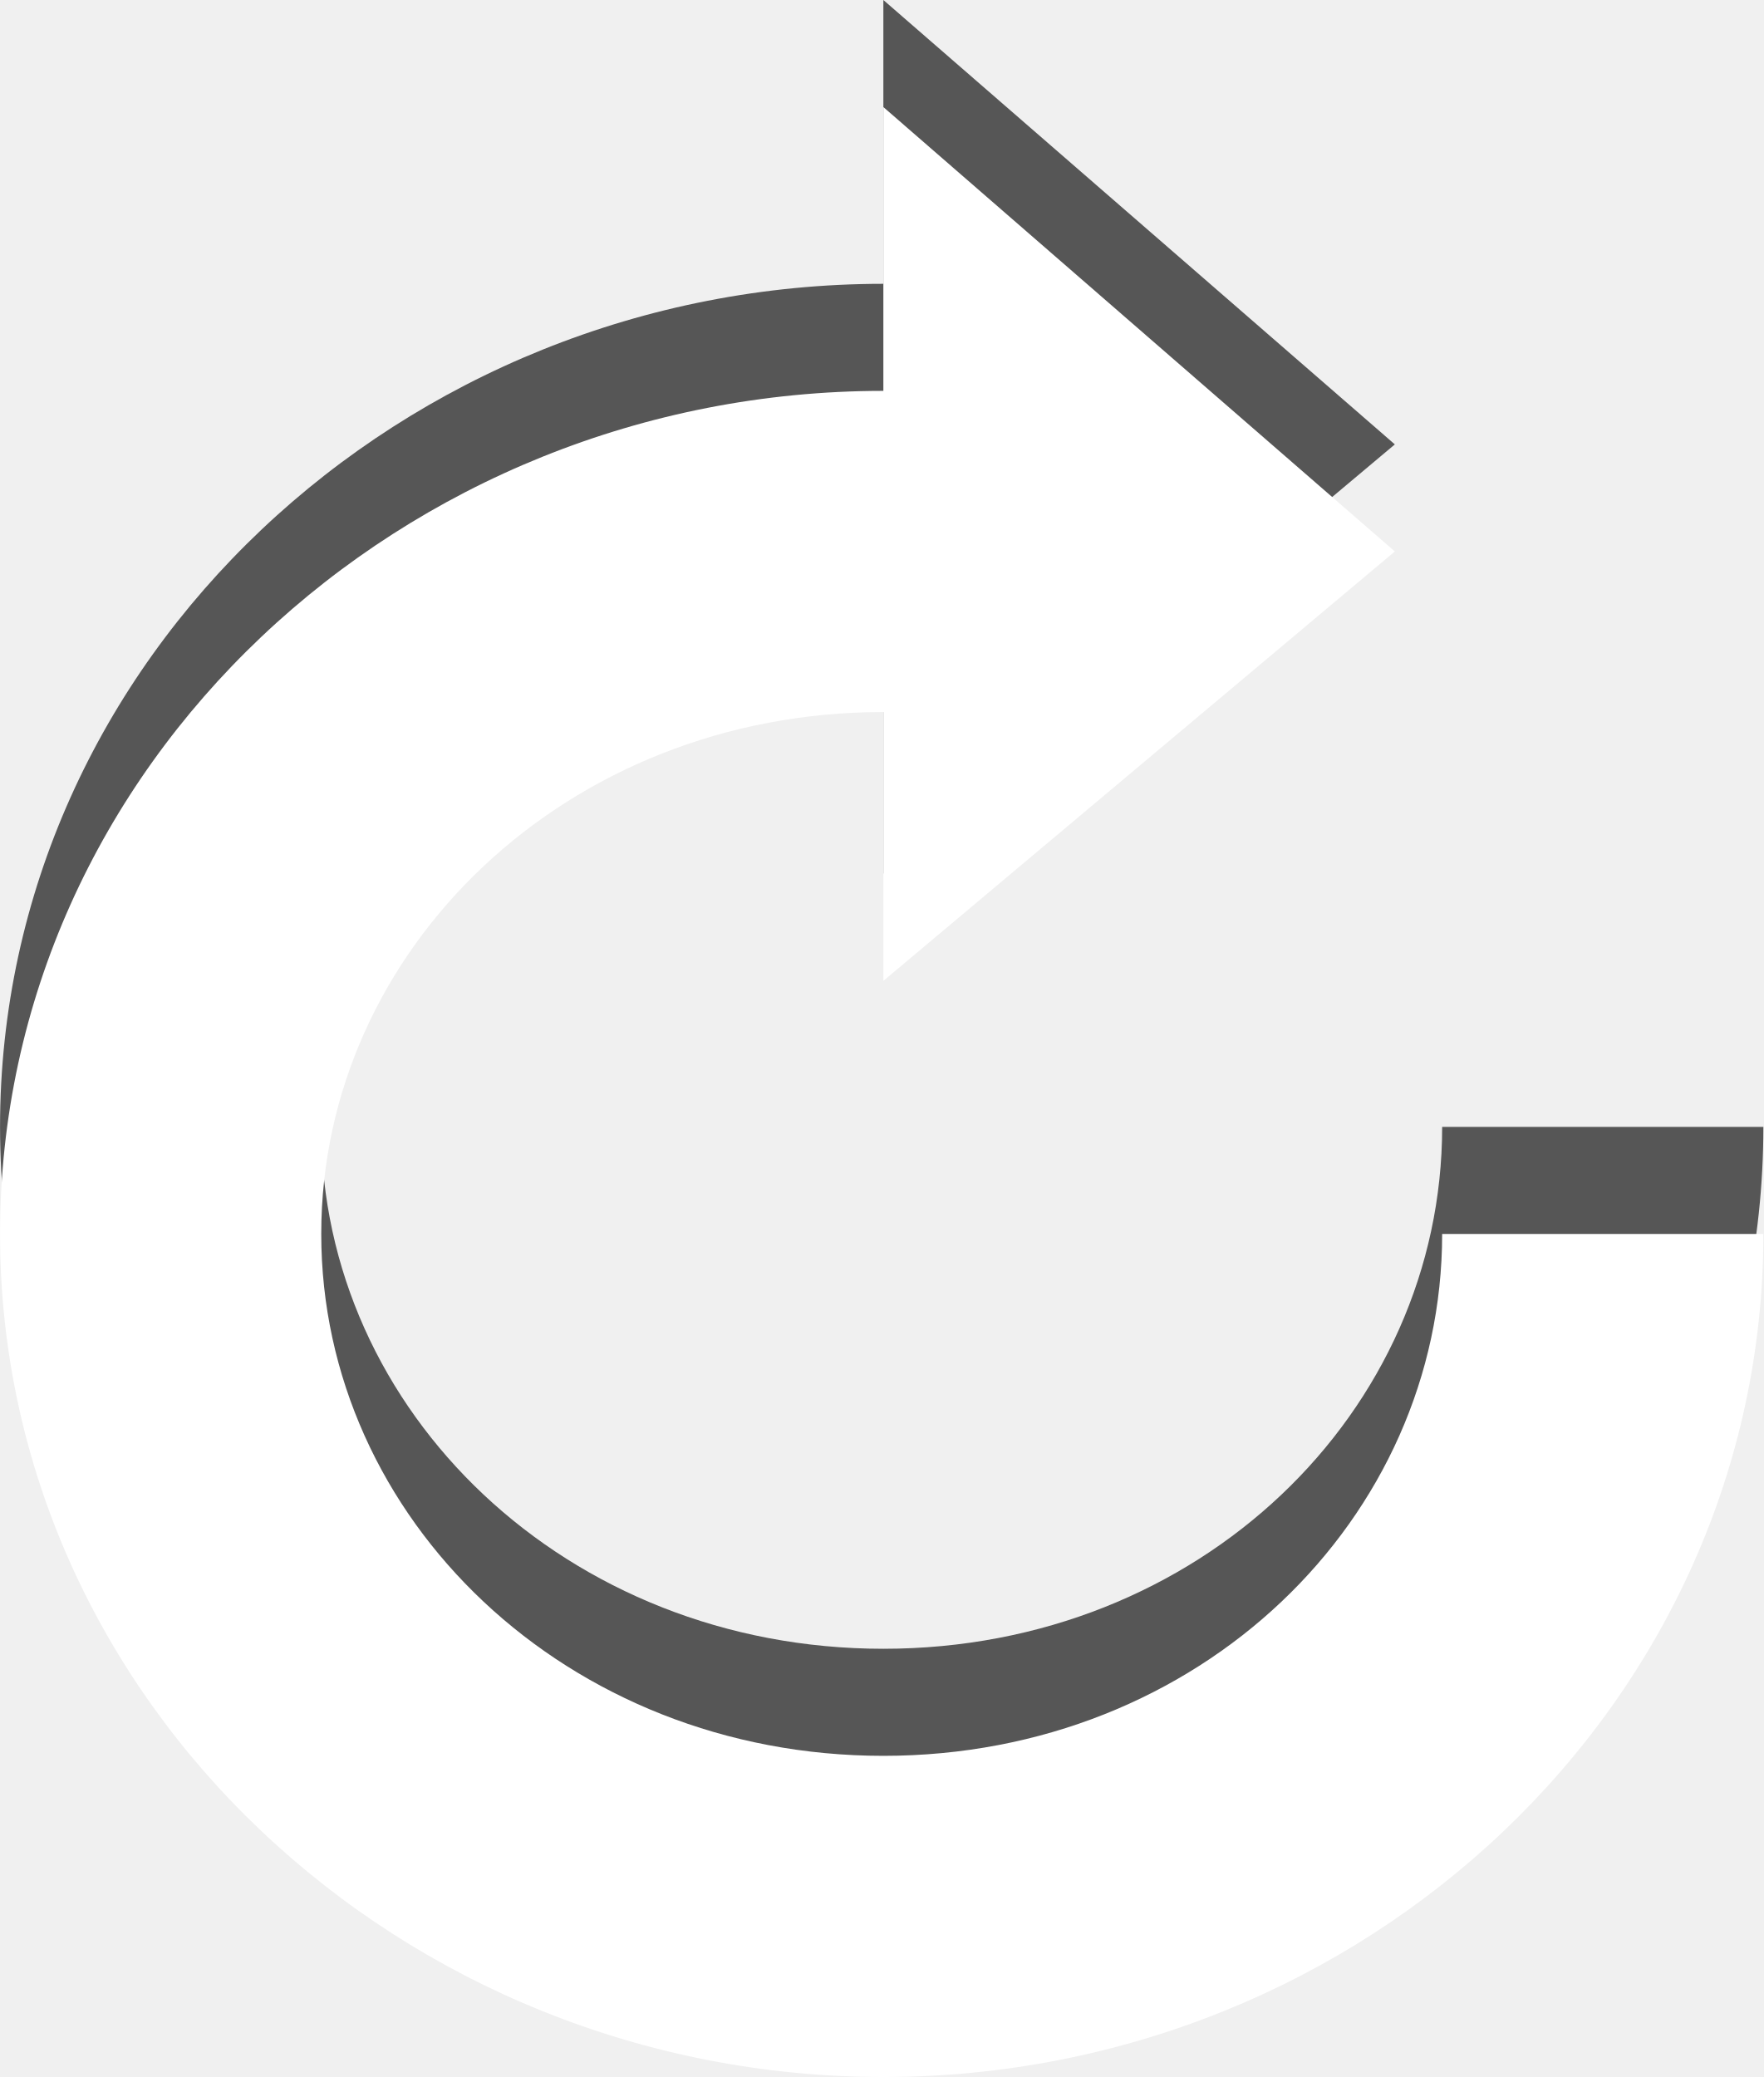
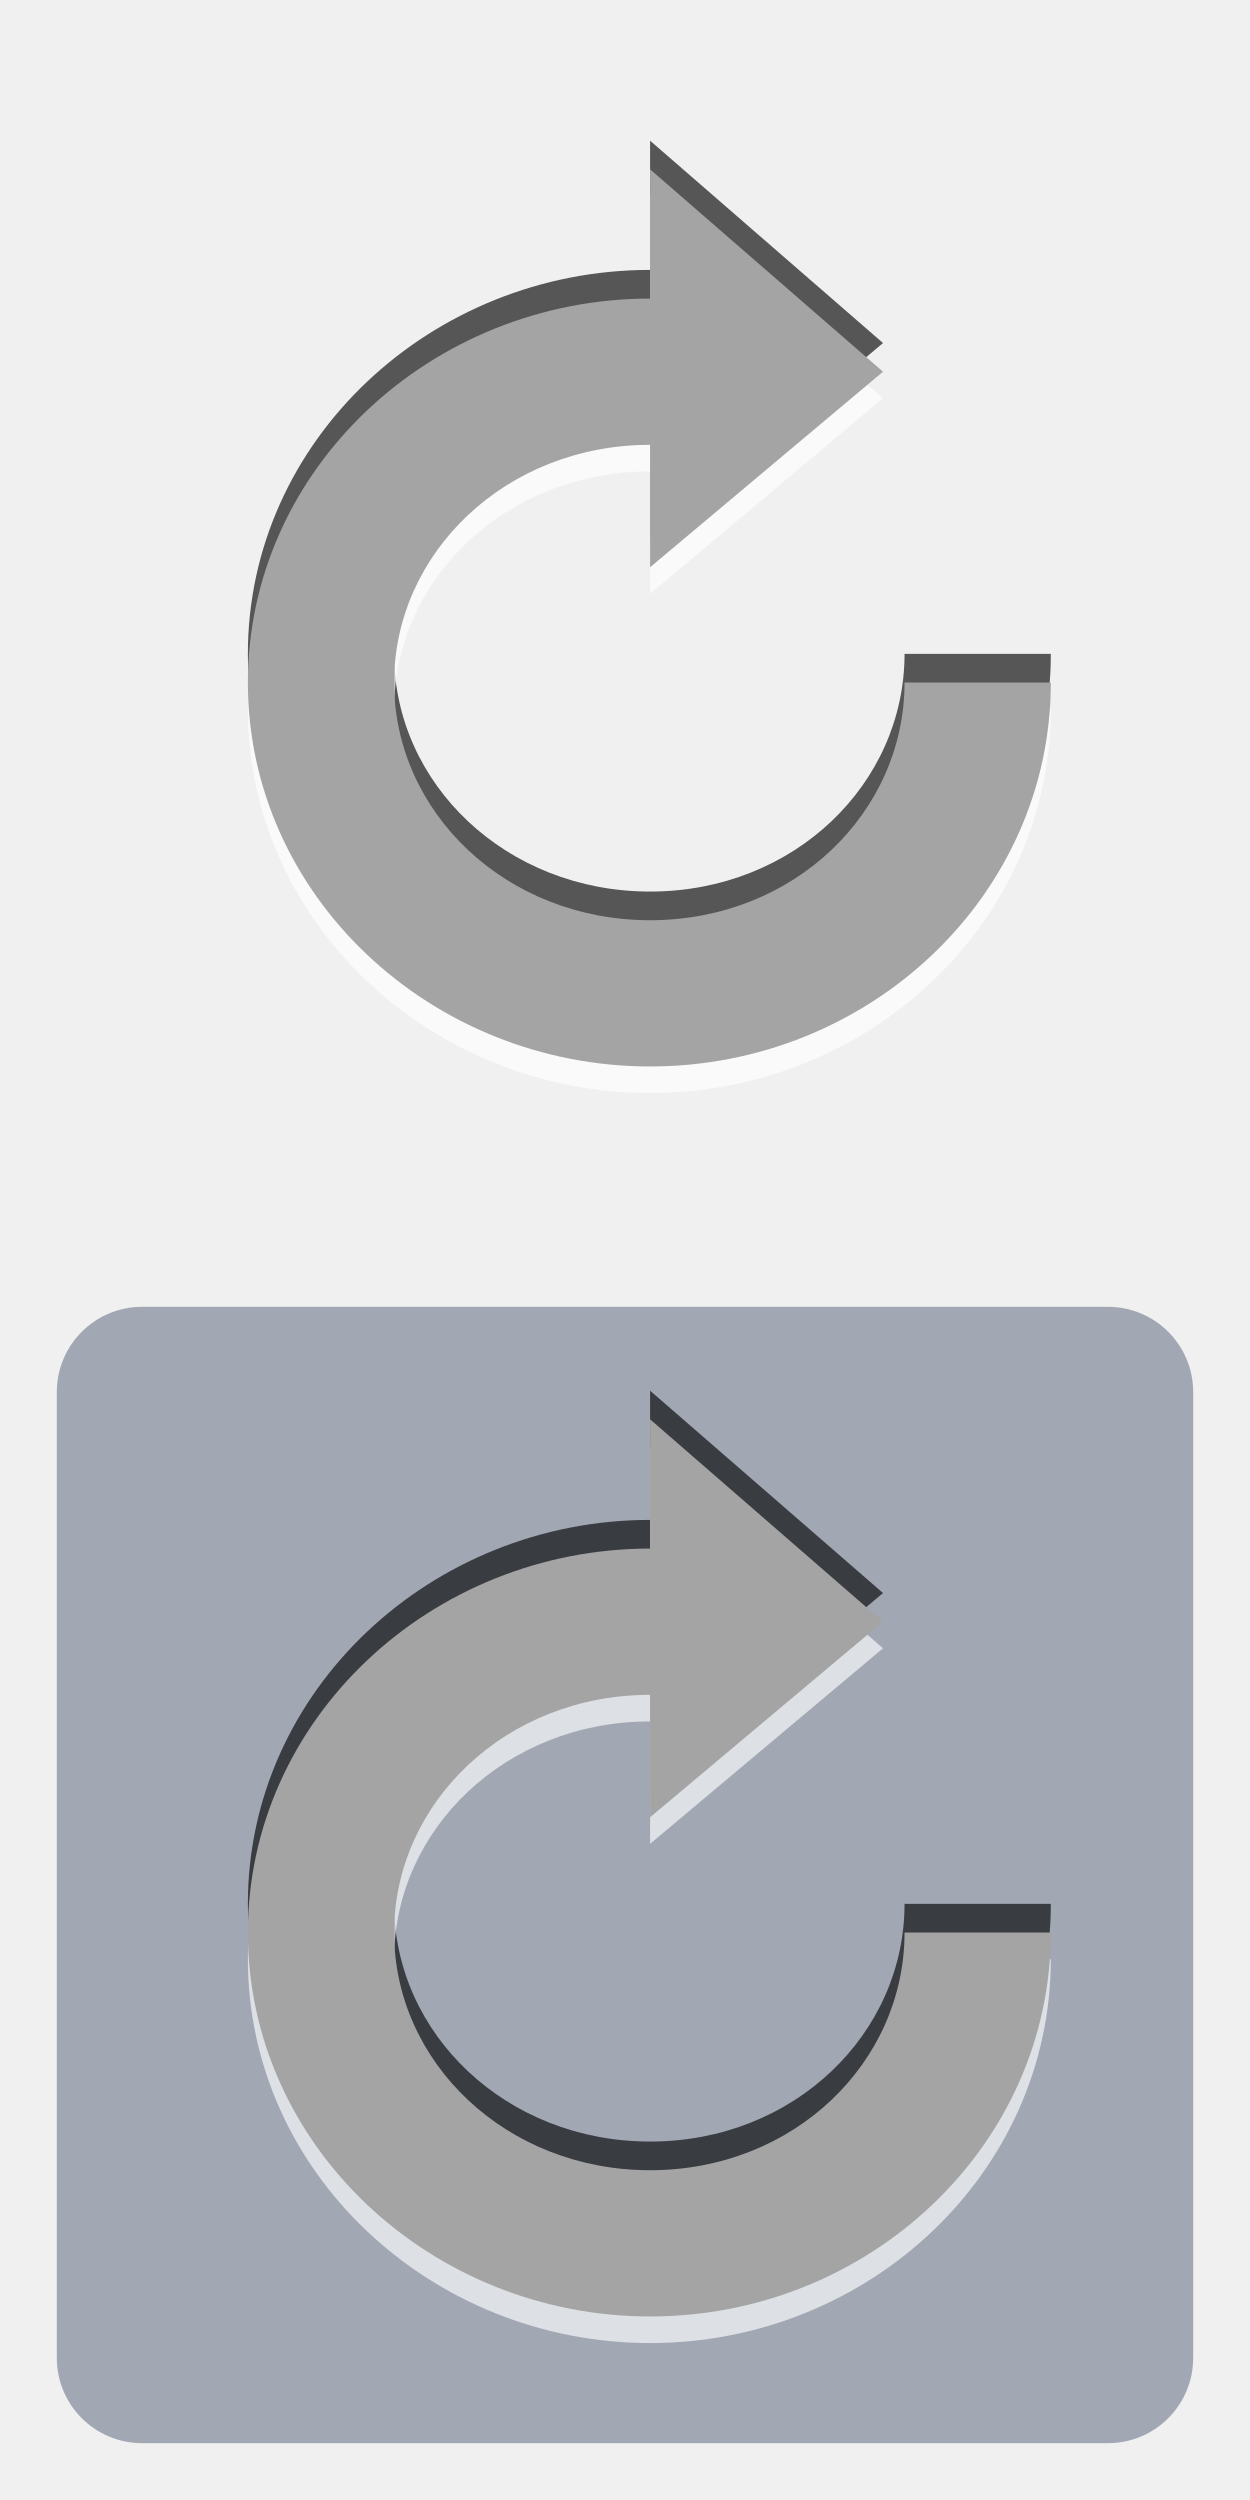
- <svg xmlns="http://www.w3.org/2000/svg" width="16.469" height="19.401" id="svg3890" version="1.1">
-   <defs id="defs3892" />
-   <g id="layer1" transform="translate(-366.7656,-522.1619)">
-     <path id="path3905" d="m 375.016,524.813 c -4.489,0 -8.25,3.499 -8.25,7.875 0,4.376 3.761,7.875 8.25,7.875 4.489,0 8.219,-3.499 8.219,-7.875 l -3,0 c 0,2.661 -2.263,4.875 -5.219,4.875 -2.956,0 -5.25,-2.214 -5.25,-4.875 0,-2.661 2.294,-4.875 5.25,-4.875 l 0,2.511 4.777,-4.011 -4.777,-4.151 z" style="font-size:medium;font-style:normal;font-variant:normal;font-weight:normal;font-stretch:normal;text-indent:0;text-align:start;text-decoration:none;line-height:normal;letter-spacing:normal;word-spacing:normal;text-transform:none;direction:ltr;block-progression:tb;writing-mode:lr-tb;text-anchor:start;baseline-shift:baseline;color:#000000;fill:#000000;fill-opacity:0.641;stroke:none;stroke-width:3;marker:none;visibility:visible;display:inline;overflow:visible;enable-background:accumulate;font-family:Sans;-inkscape-font-specification:Sans" />
-     <path style="font-size:medium;font-style:normal;font-variant:normal;font-weight:normal;font-stretch:normal;text-indent:0;text-align:start;text-decoration:none;line-height:normal;letter-spacing:normal;word-spacing:normal;text-transform:none;direction:ltr;block-progression:tb;writing-mode:lr-tb;text-anchor:start;baseline-shift:baseline;color:#000000;fill:#ffffff;fill-opacity:1;stroke:none;stroke-width:3;marker:none;visibility:visible;display:inline;overflow:visible;enable-background:accumulate;font-family:Sans;-inkscape-font-specification:Sans" d="m 375.016,525.813 c -4.489,0 -8.25,3.499 -8.25,7.875 0,4.376 3.761,7.875 8.25,7.875 4.489,0 8.219,-3.499 8.219,-7.875 l -3,0 c 0,2.661 -2.263,4.875 -5.219,4.875 -2.956,0 -5.25,-2.214 -5.25,-4.875 0,-2.661 2.294,-4.875 5.25,-4.875 l 0,2.511 4.777,-4.011 -4.777,-4.151 z" id="path3105" />
+ <svg xmlns="http://www.w3.org/2000/svg" xmlns:xlink="http://www.w3.org/1999/xlink" width="44" height="88" id="svg3995" version="1.1">
+   <defs id="defs3997" />
+   <g id="layer1" transform="translate(0,-964.3622)">
+     <rect style="color:#000000;fill:#142546;fill-opacity:0.356;fill-rule:nonzero;stroke:none;stroke-width:2.1;marker:none;visibility:visible;display:inline;overflow:visible;enable-background:accumulate" id="rect2996" width="40" height="40" x="2" y="1010.362" ry="3" />
+     <g id="g3789">
+       <path style="font-size:medium;font-style:normal;font-variant:normal;font-weight:normal;font-stretch:normal;text-indent:0;text-align:start;text-decoration:none;line-height:normal;letter-spacing:normal;word-spacing:normal;text-transform:none;direction:ltr;block-progression:tb;writing-mode:lr-tb;text-anchor:start;baseline-shift:baseline;color:#000000;fill:#000000;fill-opacity:0.641;stroke:none;stroke-width:3;marker:none;visibility:visible;display:inline;overflow:visible;enable-background:accumulate;font-family:Sans;-inkscape-font-specification:Sans" d="m 22.884,973.863 c -7.704,0 -14.159,6.005 -14.159,13.515 0,7.511 6.455,13.515 14.159,13.515 7.704,0 14.105,-6.005 14.105,-13.515 l -5.149,0 c 0,4.567 -3.883,8.367 -8.957,8.367 -5.074,0 -9.01,-3.8 -9.01,-8.367 0,-4.566 3.937,-8.367 9.01,-8.367 l 0,4.31 8.199,-6.884 -8.199,-7.123 z" id="path3905" />
+       <path id="path3952" d="m 22.884,975.808 c -7.704,0 -14.159,6.005 -14.159,13.515 0,7.511 6.455,13.515 14.159,13.515 7.704,0 14.105,-6.005 14.105,-13.515 l -5.149,0 c 0,4.567 -3.883,8.367 -8.957,8.367 -5.074,0 -9.01,-3.8 -9.01,-8.367 0,-4.567 3.937,-8.367 9.01,-8.367 l 0,4.31 8.199,-6.884 -8.199,-7.123 z" style="font-size:medium;font-style:normal;font-variant:normal;font-weight:normal;font-stretch:normal;text-indent:0;text-align:start;text-decoration:none;line-height:normal;letter-spacing:normal;word-spacing:normal;text-transform:none;direction:ltr;block-progression:tb;writing-mode:lr-tb;text-anchor:start;baseline-shift:baseline;color:#000000;fill:#ffffff;fill-opacity:0.641;stroke:none;stroke-width:3;marker:none;visibility:visible;display:inline;overflow:visible;enable-background:accumulate;font-family:Sans;-inkscape-font-specification:Sans" />
+       <path id="path3105" d="m 22.884,974.872 c -7.704,0 -14.159,6.005 -14.159,13.515 0,7.511 6.455,13.515 14.159,13.515 7.704,0 14.105,-6.005 14.105,-13.515 l -5.149,0 c 0,4.567 -3.883,8.367 -8.957,8.367 -5.074,0 -9.01,-3.8 -9.01,-8.367 0,-4.566 3.937,-8.367 9.01,-8.367 l 0,4.31 8.199,-6.884 -8.199,-7.124 z" style="font-size:medium;font-style:normal;font-variant:normal;font-weight:normal;font-stretch:normal;text-indent:0;text-align:start;text-decoration:none;line-height:normal;letter-spacing:normal;word-spacing:normal;text-transform:none;direction:ltr;block-progression:tb;writing-mode:lr-tb;text-anchor:start;baseline-shift:baseline;color:#000000;fill:#a4a4a4;fill-opacity:1;stroke:none;stroke-width:3;marker:none;visibility:visible;display:inline;overflow:visible;enable-background:accumulate;font-family:Sans;-inkscape-font-specification:Sans" />
+     </g>
+     <use x="0" y="0" xlink:href="#g3789" id="use3794" transform="translate(0,44)" width="44" height="88" />
  </g>
</svg>
